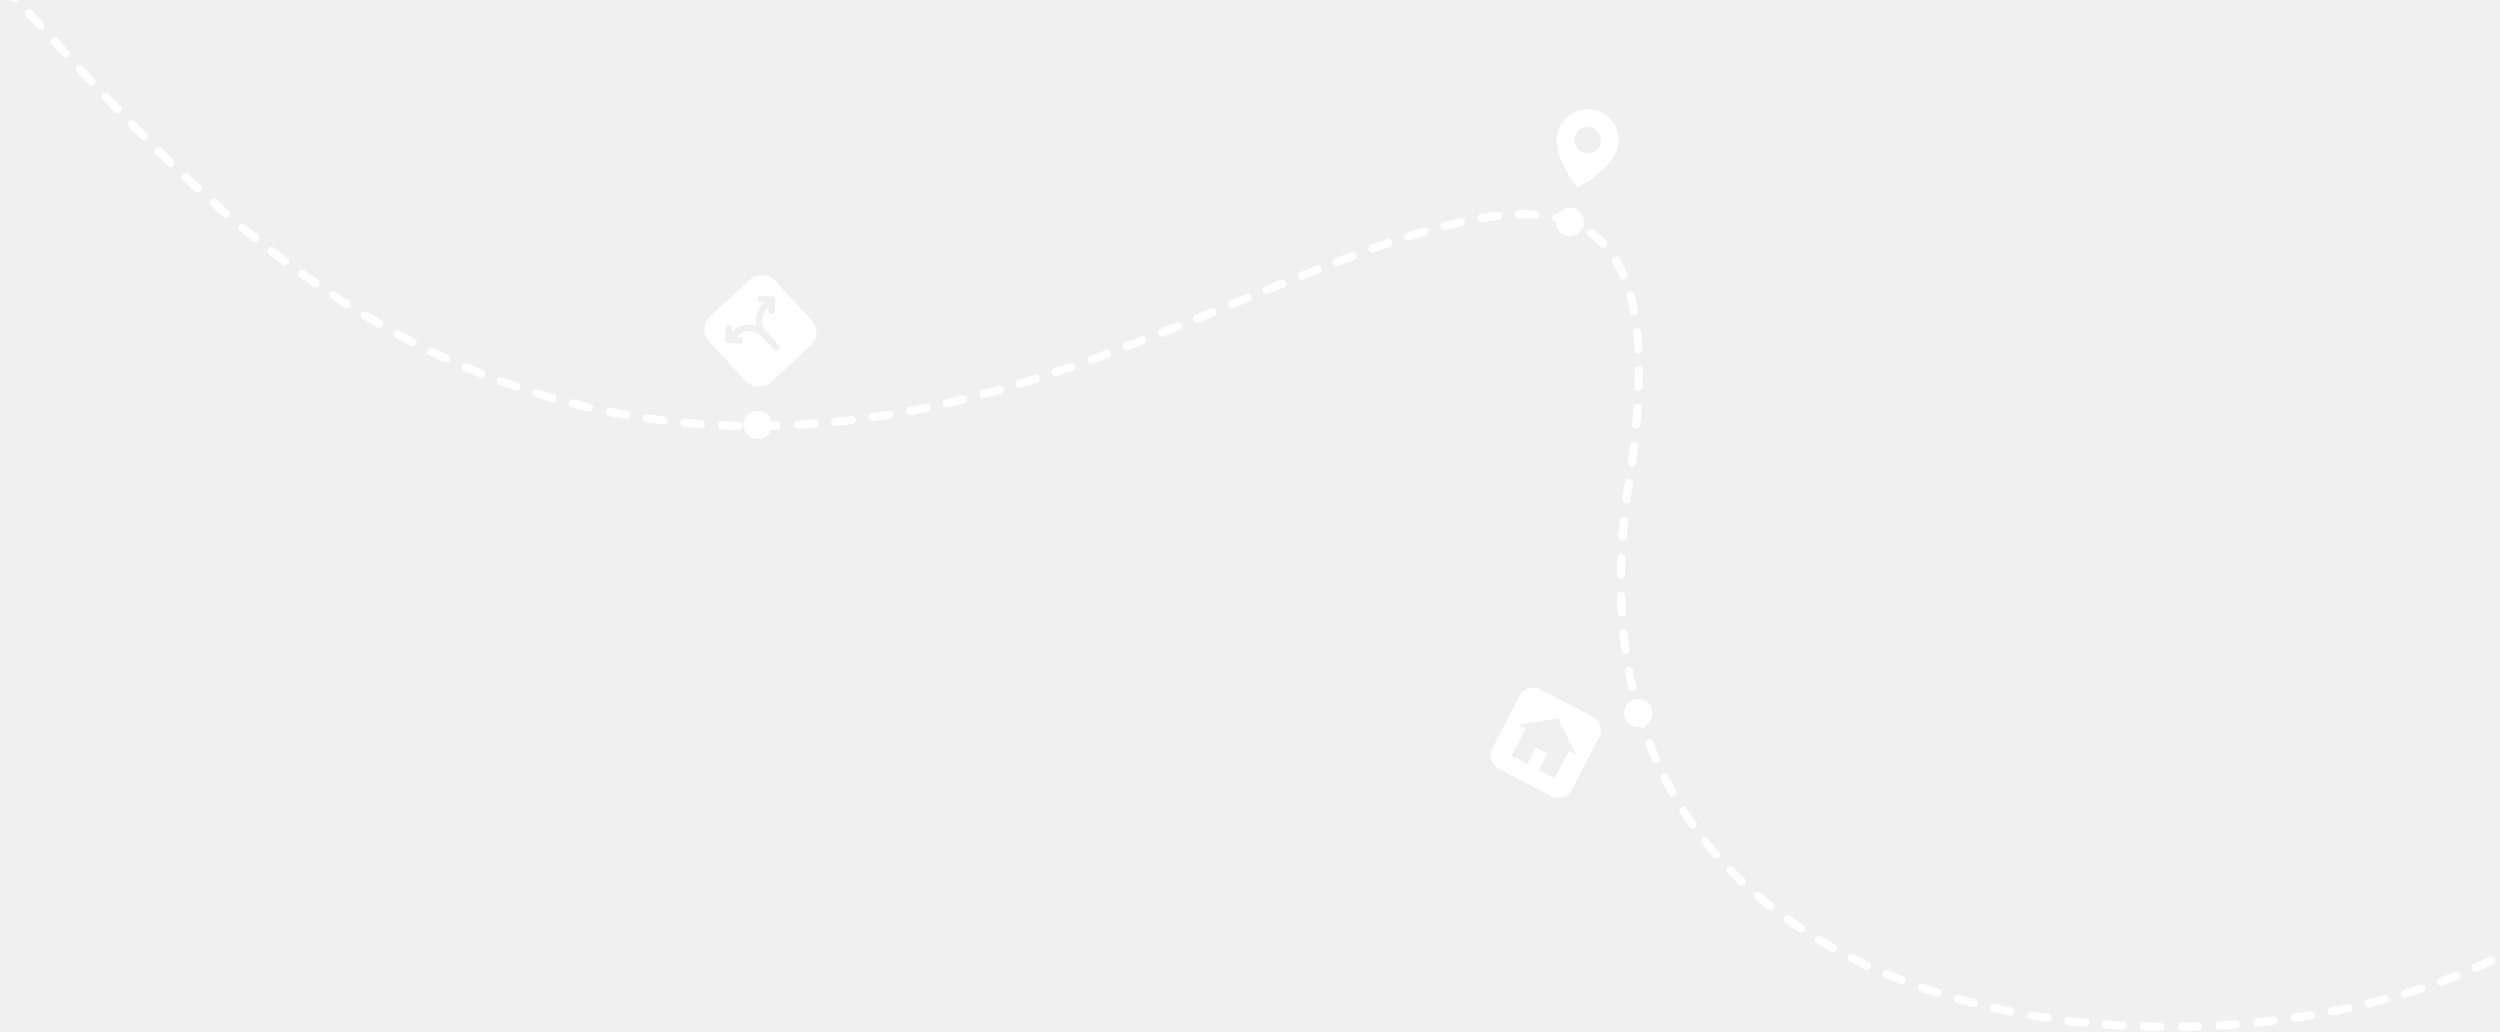
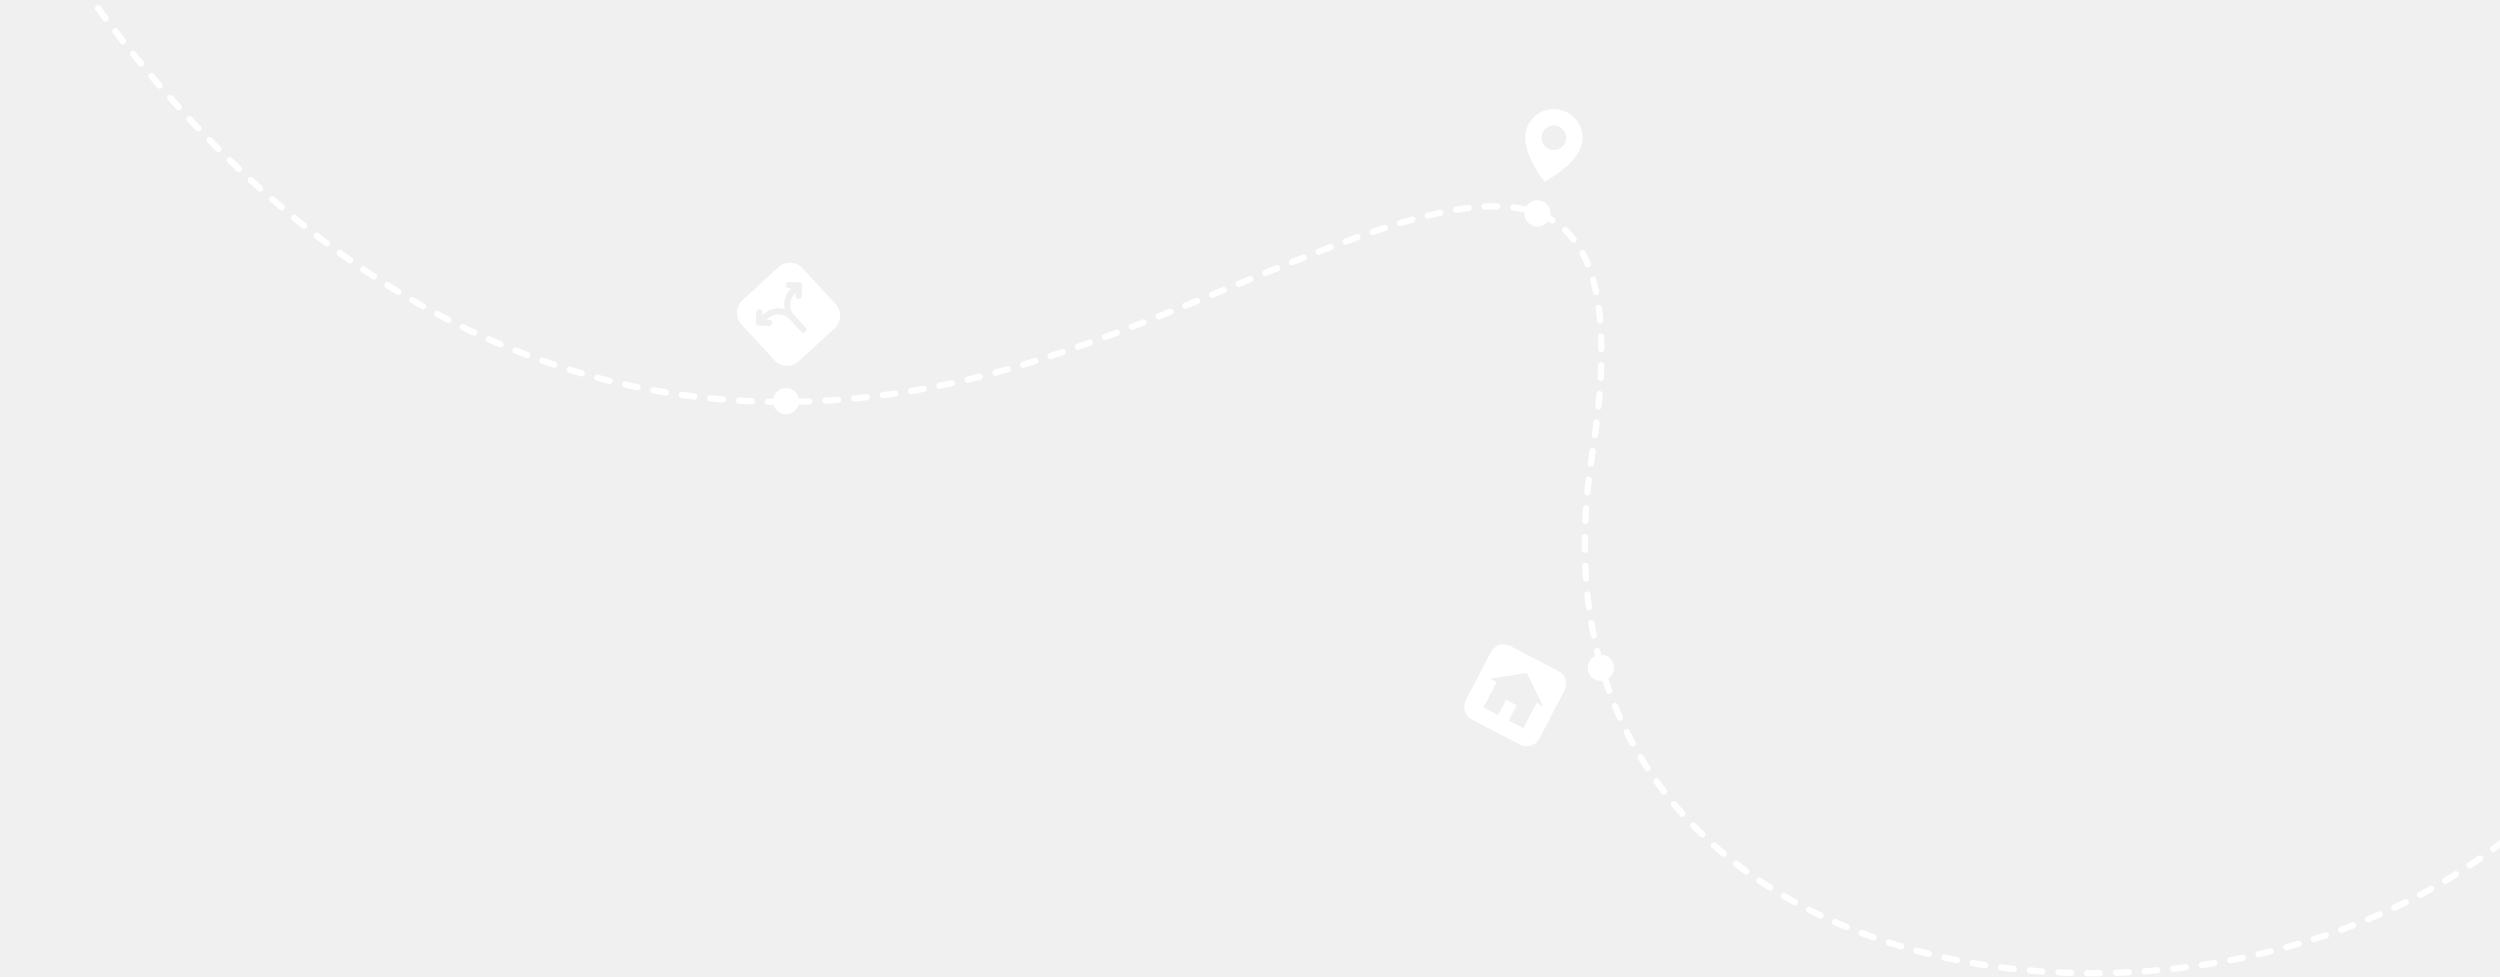
- <svg xmlns="http://www.w3.org/2000/svg" width="1059" height="437" viewBox="0 0 1059 437" fill="none">
-   <path d="M1.5 -6C67.5 63.333 187.766 228.405 416.5 167C564 127.403 722.5 -1.5 690 204.5C644.97 489.92 1059.5 473 1115.5 353.5" stroke="white" stroke-width="3.5" stroke-dasharray="7 9" stroke-linecap="round" />
-   <circle cx="694" cy="302" r="6" fill="white" />
-   <circle cx="665" cy="94" r="6" fill="white" />
-   <circle cx="320.98" cy="179.98" r="6" fill="white" />
-   <path d="M668.138 79.529C666.25 77.054 664.572 74.426 663.122 71.672C660.946 67.536 658.591 61.568 659.665 56.598C660.783 51.406 664.921 47.4 670.146 46.45C675.371 45.499 680.654 47.791 683.529 52.256C685.423 55.179 686.069 58.739 685.323 62.141C684.249 67.111 679.64 71.575 675.951 74.443C673.493 76.353 670.88 78.055 668.138 79.529ZM673.681 53.871C671.717 53.447 669.676 54.102 668.326 55.591C666.976 57.08 666.523 59.176 667.138 61.09C667.753 63.003 669.341 64.443 671.306 64.867C674.342 65.523 677.336 63.593 677.992 60.557C678.648 57.52 676.718 54.527 673.681 53.871Z" fill="white" />
-   <path d="M674.589 303.521C677.802 305.195 679.05 309.156 677.377 312.369L665.886 334.437C664.212 337.65 660.251 338.898 657.038 337.225L634.97 325.734C631.757 324.06 630.509 320.099 632.182 316.886L643.673 294.818C645.347 291.605 649.308 290.357 652.521 292.03L674.589 303.521ZM643.281 307.002L646.323 308.586L640.29 320.172L646.984 323.658L650.631 316.655L655.499 319.19L651.852 326.193L658.546 329.679L664.58 318.094L667.622 319.678L660.143 304.329L643.281 307.002Z" fill="white" />
-   <path d="M317.466 118.652C320.642 115.723 325.592 115.923 328.521 119.099L343.677 135.529C346.607 138.705 346.407 143.654 343.231 146.583L326.801 161.74C323.625 164.669 318.676 164.47 315.746 161.294L300.59 144.864C297.661 141.688 297.86 136.739 301.035 133.809L317.466 118.652ZM322.314 125.378C321.545 125.352 320.881 125.965 320.845 126.733C320.81 127.501 321.417 128.159 322.185 128.186L323.563 128.234L323.355 128.426C320.639 130.931 319.649 134.559 320.359 137.887C317.099 136.911 313.404 137.605 310.702 140.098L310.106 140.647L310.169 139.27C310.204 138.502 309.597 137.844 308.829 137.817C308.061 137.79 307.395 138.404 307.36 139.172L307.141 143.941C307.106 144.709 307.713 145.367 308.481 145.393L313.251 145.559C313.649 145.573 314.002 145.427 314.265 145.184C314.528 144.941 314.703 144.601 314.721 144.204C314.756 143.436 314.149 142.778 313.381 142.751L312.003 142.704L312.585 142.167C315.496 139.482 320.027 139.64 322.682 142.518L327.904 148.179C328.423 148.74 329.324 148.772 329.892 148.248C330.46 147.724 330.501 146.823 329.983 146.261L324.761 140.601C322.106 137.722 322.328 133.179 325.239 130.495L325.446 130.303L325.382 131.68C325.347 132.448 325.954 133.106 326.722 133.133C327.12 133.147 327.473 133 327.736 132.757C327.999 132.514 328.174 132.175 328.192 131.778L328.41 127.01C328.419 126.824 328.387 126.651 328.329 126.476C328.212 126.127 327.947 125.839 327.61 125.668C327.441 125.596 327.27 125.55 327.084 125.544L322.314 125.378Z" fill="white" />
+ <svg xmlns="http://www.w3.org/2000/svg" width="1390" height="543" viewBox="0 0 1390 543" fill="none">
+   <path d="M2.5 -76C92 83 275.228 281.874 553.035 207.295C732.18 159.202 924.685 2.644 885.212 252.84C827.208 620.5 1410.5 624.5 1481 333" stroke="white" stroke-width="3.5" stroke-linecap="round" stroke-dasharray="7 9" />
+   <circle cx="890.072" cy="371.258" r="7.287" fill="white" />
+   <circle cx="854.85" cy="118.633" r="7.287" fill="white" />
+   <circle cx="437.022" cy="223.06" r="7.287" fill="white" />
+   <path d="M858.662 101.057C856.369 98.052 854.331 94.859 852.569 91.514C849.927 86.491 847.066 79.243 848.37 73.206C849.729 66.9 854.754 62.035 861.1 60.881C867.446 59.726 873.863 62.51 877.355 67.933C879.655 71.483 880.44 75.806 879.533 79.938C878.229 85.975 872.631 91.396 868.151 94.88C865.166 97.2 861.992 99.266 858.662 101.057ZM865.394 69.894C863.009 69.379 860.529 70.175 858.89 71.984C857.251 73.792 856.701 76.338 857.447 78.662C858.194 80.985 860.123 82.734 862.509 83.25C866.197 84.046 869.833 81.703 870.63 78.015C871.426 74.327 869.082 70.691 865.394 69.894Z" fill="white" />
+   <path d="M866.493 373.105C870.395 375.137 871.911 379.949 869.879 383.852L855.922 410.653C853.89 414.556 849.079 416.073 845.176 414.041L818.374 400.084C814.472 398.052 812.956 393.24 814.988 389.337L828.945 362.536C830.977 358.633 835.788 357.116 839.691 359.148L866.493 373.105ZM828.466 377.333L832.162 379.258L824.835 393.33L832.964 397.563L837.394 389.057L843.306 392.136L838.877 400.642L847.008 404.876L854.335 390.804L858.03 392.728L848.947 374.087L828.466 377.333Z" fill="white" />
+   <path d="M432.755 148.575C436.613 145.017 442.624 145.26 446.182 149.117L464.59 169.072C468.148 172.929 467.906 178.941 464.048 182.499L444.094 200.906C440.236 204.465 434.225 204.222 430.667 200.365L412.259 180.41C408.701 176.553 408.943 170.541 412.801 166.983L432.755 148.575ZM438.643 156.744C437.71 156.712 436.902 157.457 436.859 158.39C436.816 159.323 437.553 160.122 438.486 160.154L440.16 160.213L439.908 160.445C436.609 163.489 435.407 167.894 436.269 171.936C432.31 170.751 427.822 171.594 424.54 174.622L423.815 175.29L423.893 173.616C423.935 172.684 423.198 171.885 422.265 171.852C421.332 171.82 420.523 172.565 420.481 173.498L420.215 179.289C420.172 180.222 420.909 181.021 421.842 181.054L427.636 181.255C428.119 181.272 428.547 181.094 428.866 180.799C429.186 180.504 429.399 180.092 429.421 179.609C429.464 178.677 428.727 177.878 427.793 177.845L426.119 177.787L426.826 177.135C430.361 173.874 435.865 174.065 439.09 177.56L445.432 184.436C446.061 185.118 447.156 185.156 447.846 184.52C448.536 183.883 448.586 182.789 447.956 182.107L441.614 175.232C438.39 171.736 438.66 166.219 442.194 162.958L442.447 162.725L442.37 164.398C442.328 165.331 443.065 166.13 443.998 166.163C444.48 166.179 444.907 166.001 445.227 165.706C445.547 165.411 445.759 165 445.782 164.517L446.047 158.725C446.057 158.5 446.019 158.29 445.948 158.078C445.806 157.654 445.484 157.304 445.075 157.097C444.869 157.009 444.662 156.953 444.437 156.945L438.643 156.744Z" fill="white" />
</svg>
